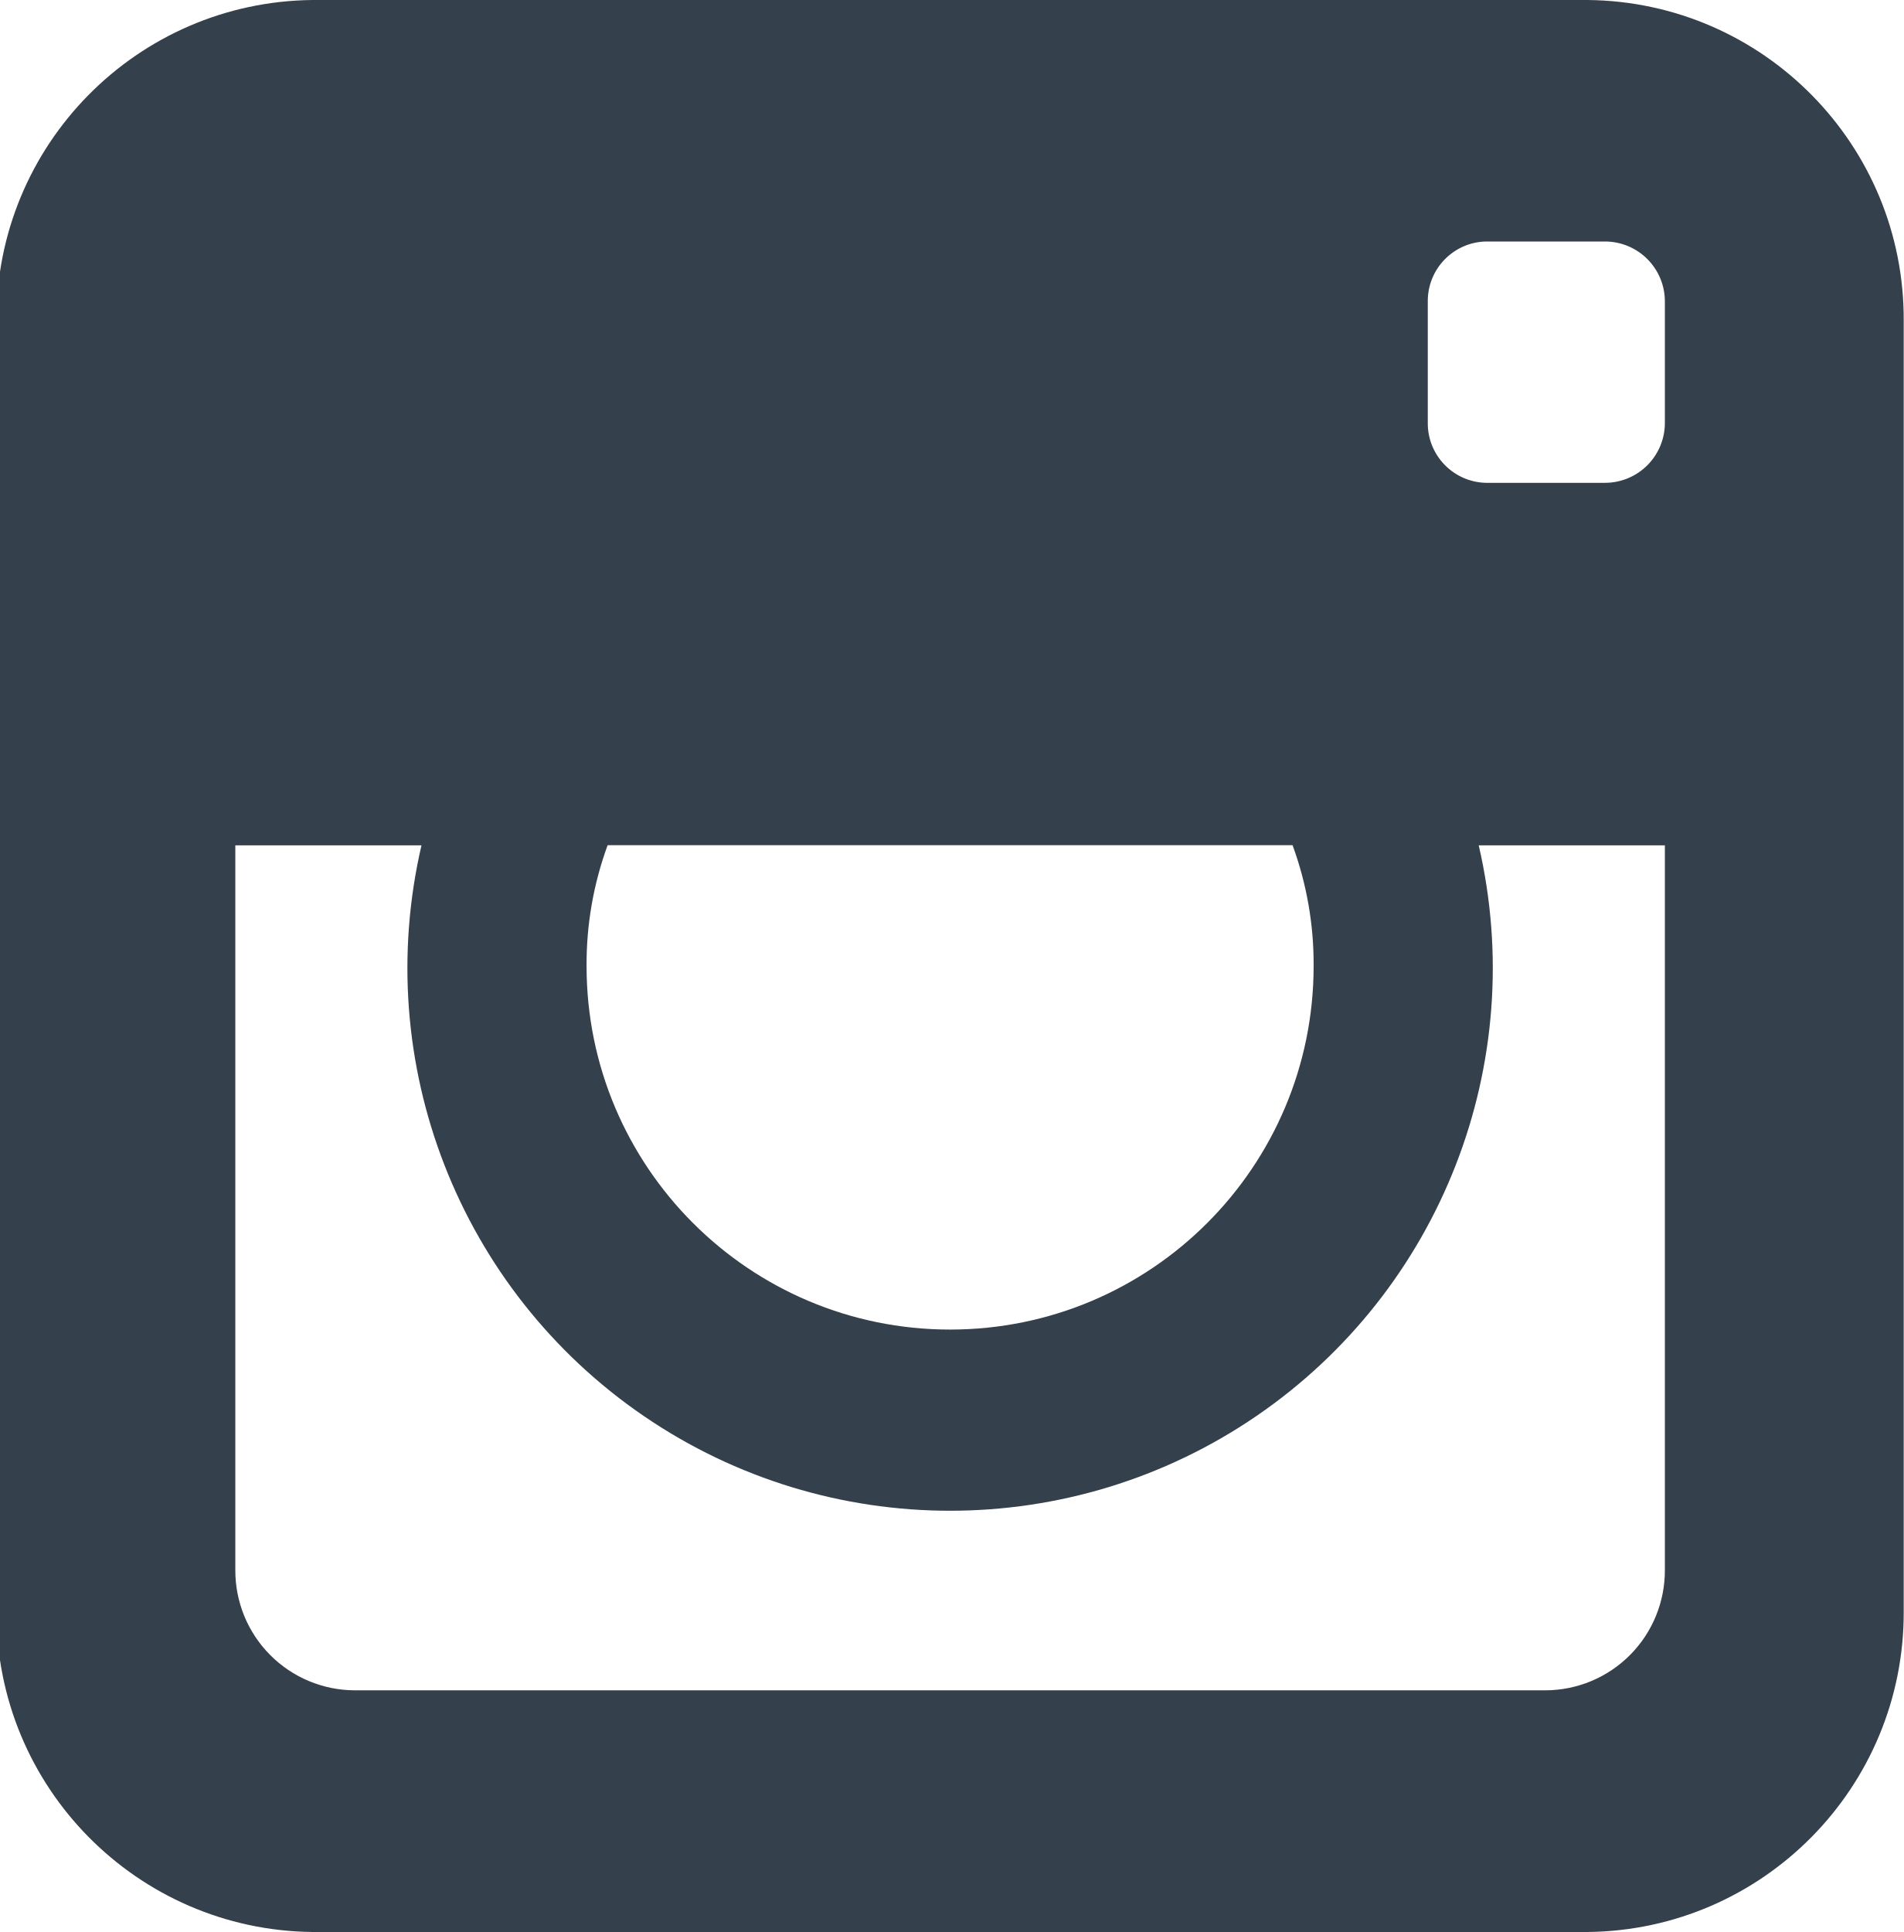
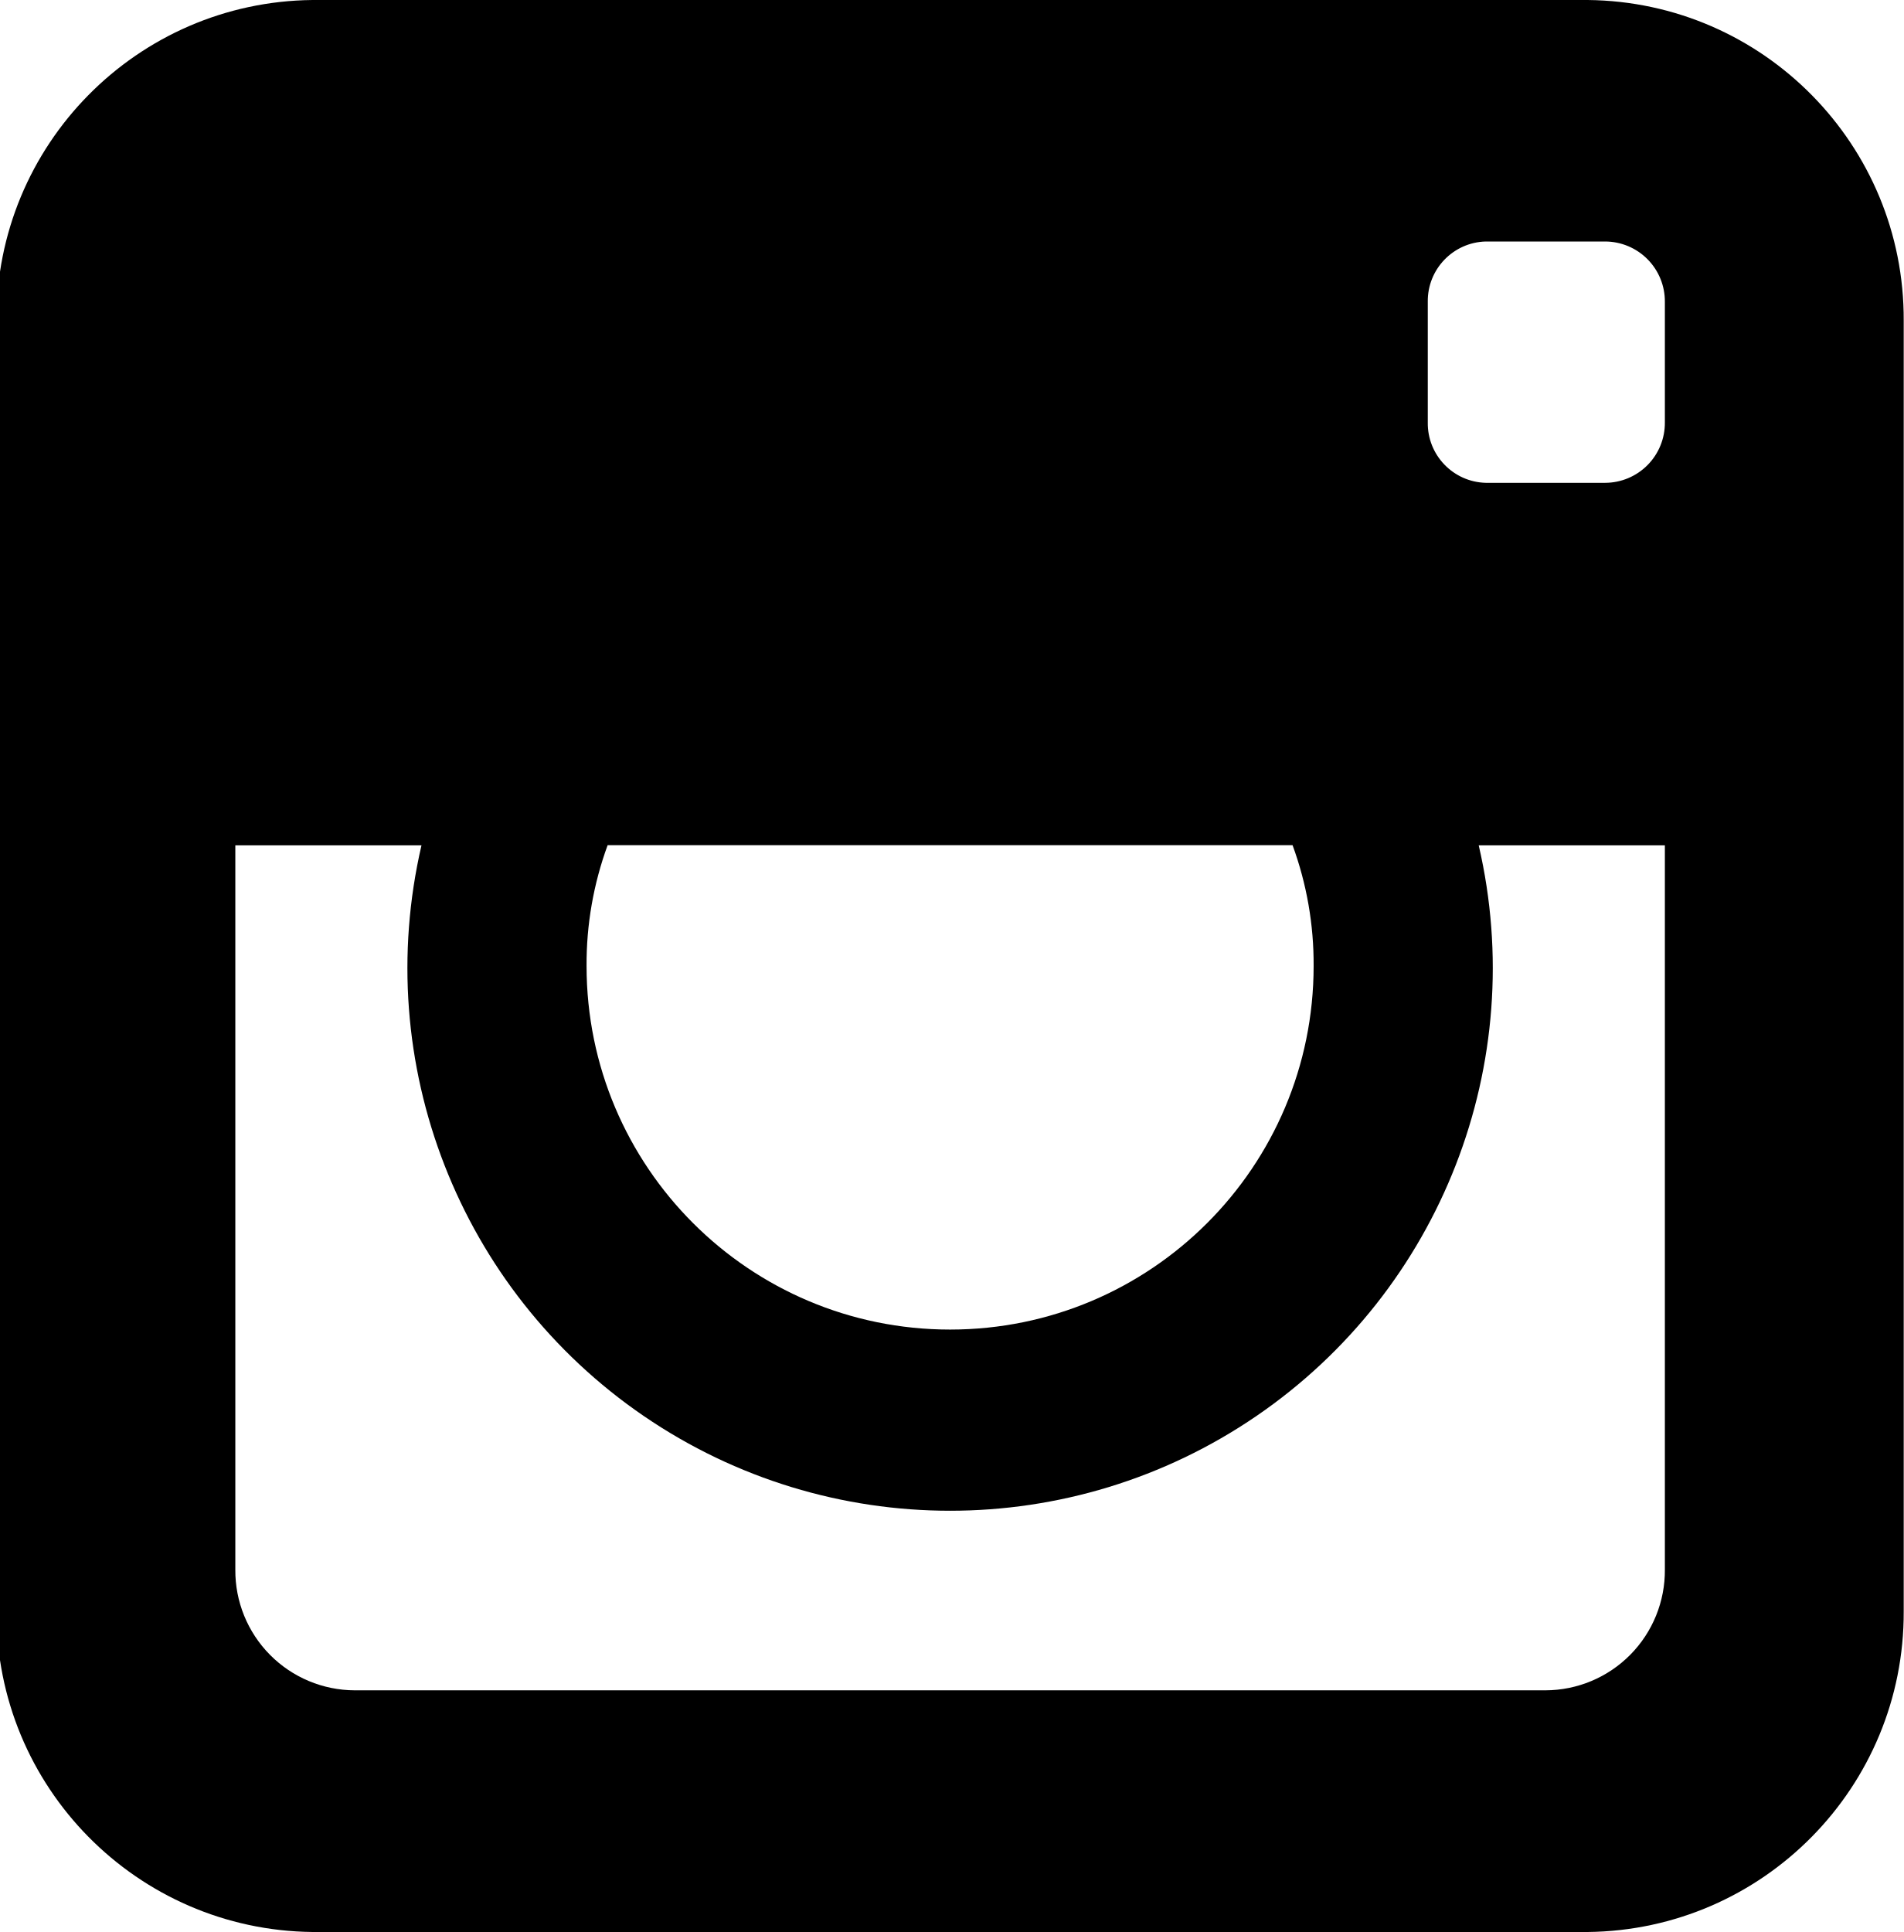
<svg xmlns="http://www.w3.org/2000/svg" width="10.84" height="11" viewBox="0 0 10.84 11">
-   <path fill="#34404b" fill-rule="evenodd" d="M1352.2,25h-7.26a1.818,1.818,0,0,0-1.8,1.826v7.348a1.819,1.819,0,0,0,1.8,1.826h7.26a1.819,1.819,0,0,0,1.8-1.826V26.826A1.818,1.818,0,0,0,1352.2,25Zm-5.58,4.812h3.9a1.967,1.967,0,0,1,.12.688,2.07,2.07,0,1,1-4.14,0A1.967,1.967,0,0,1,1346.62,29.812Zm6.02,0v4.124a0.682,0.682,0,0,1-.68.688h-6.78a0.682,0.682,0,0,1-.68-0.687V29.813h1.06a3.09,3.09,0,1,0,6.02,0h1.06Zm0-2.407a0.341,0.341,0,0,1-.34.344h-0.68a0.339,0.339,0,0,1-.33-0.344V26.719a0.339,0.339,0,0,1,.33-0.344h0.68a0.341,0.341,0,0,1,.34.344v0.688Z" transform="translate(-1343.16 -25)" />
+   <path fill-rule="evenodd" d="M1352.2,25h-7.26a1.818,1.818,0,0,0-1.8,1.826v7.348a1.819,1.819,0,0,0,1.8,1.826h7.26a1.819,1.819,0,0,0,1.8-1.826V26.826A1.818,1.818,0,0,0,1352.2,25Zm-5.58,4.812h3.9a1.967,1.967,0,0,1,.12.688,2.07,2.07,0,1,1-4.14,0A1.967,1.967,0,0,1,1346.62,29.812Zm6.02,0v4.124a0.682,0.682,0,0,1-.68.688h-6.78a0.682,0.682,0,0,1-.68-0.687V29.813h1.06a3.09,3.09,0,1,0,6.02,0h1.06Zm0-2.407a0.341,0.341,0,0,1-.34.344h-0.68a0.339,0.339,0,0,1-.33-0.344V26.719a0.339,0.339,0,0,1,.33-0.344h0.68a0.341,0.341,0,0,1,.34.344v0.688Z" transform="translate(-1343.16 -25)" />
</svg>
